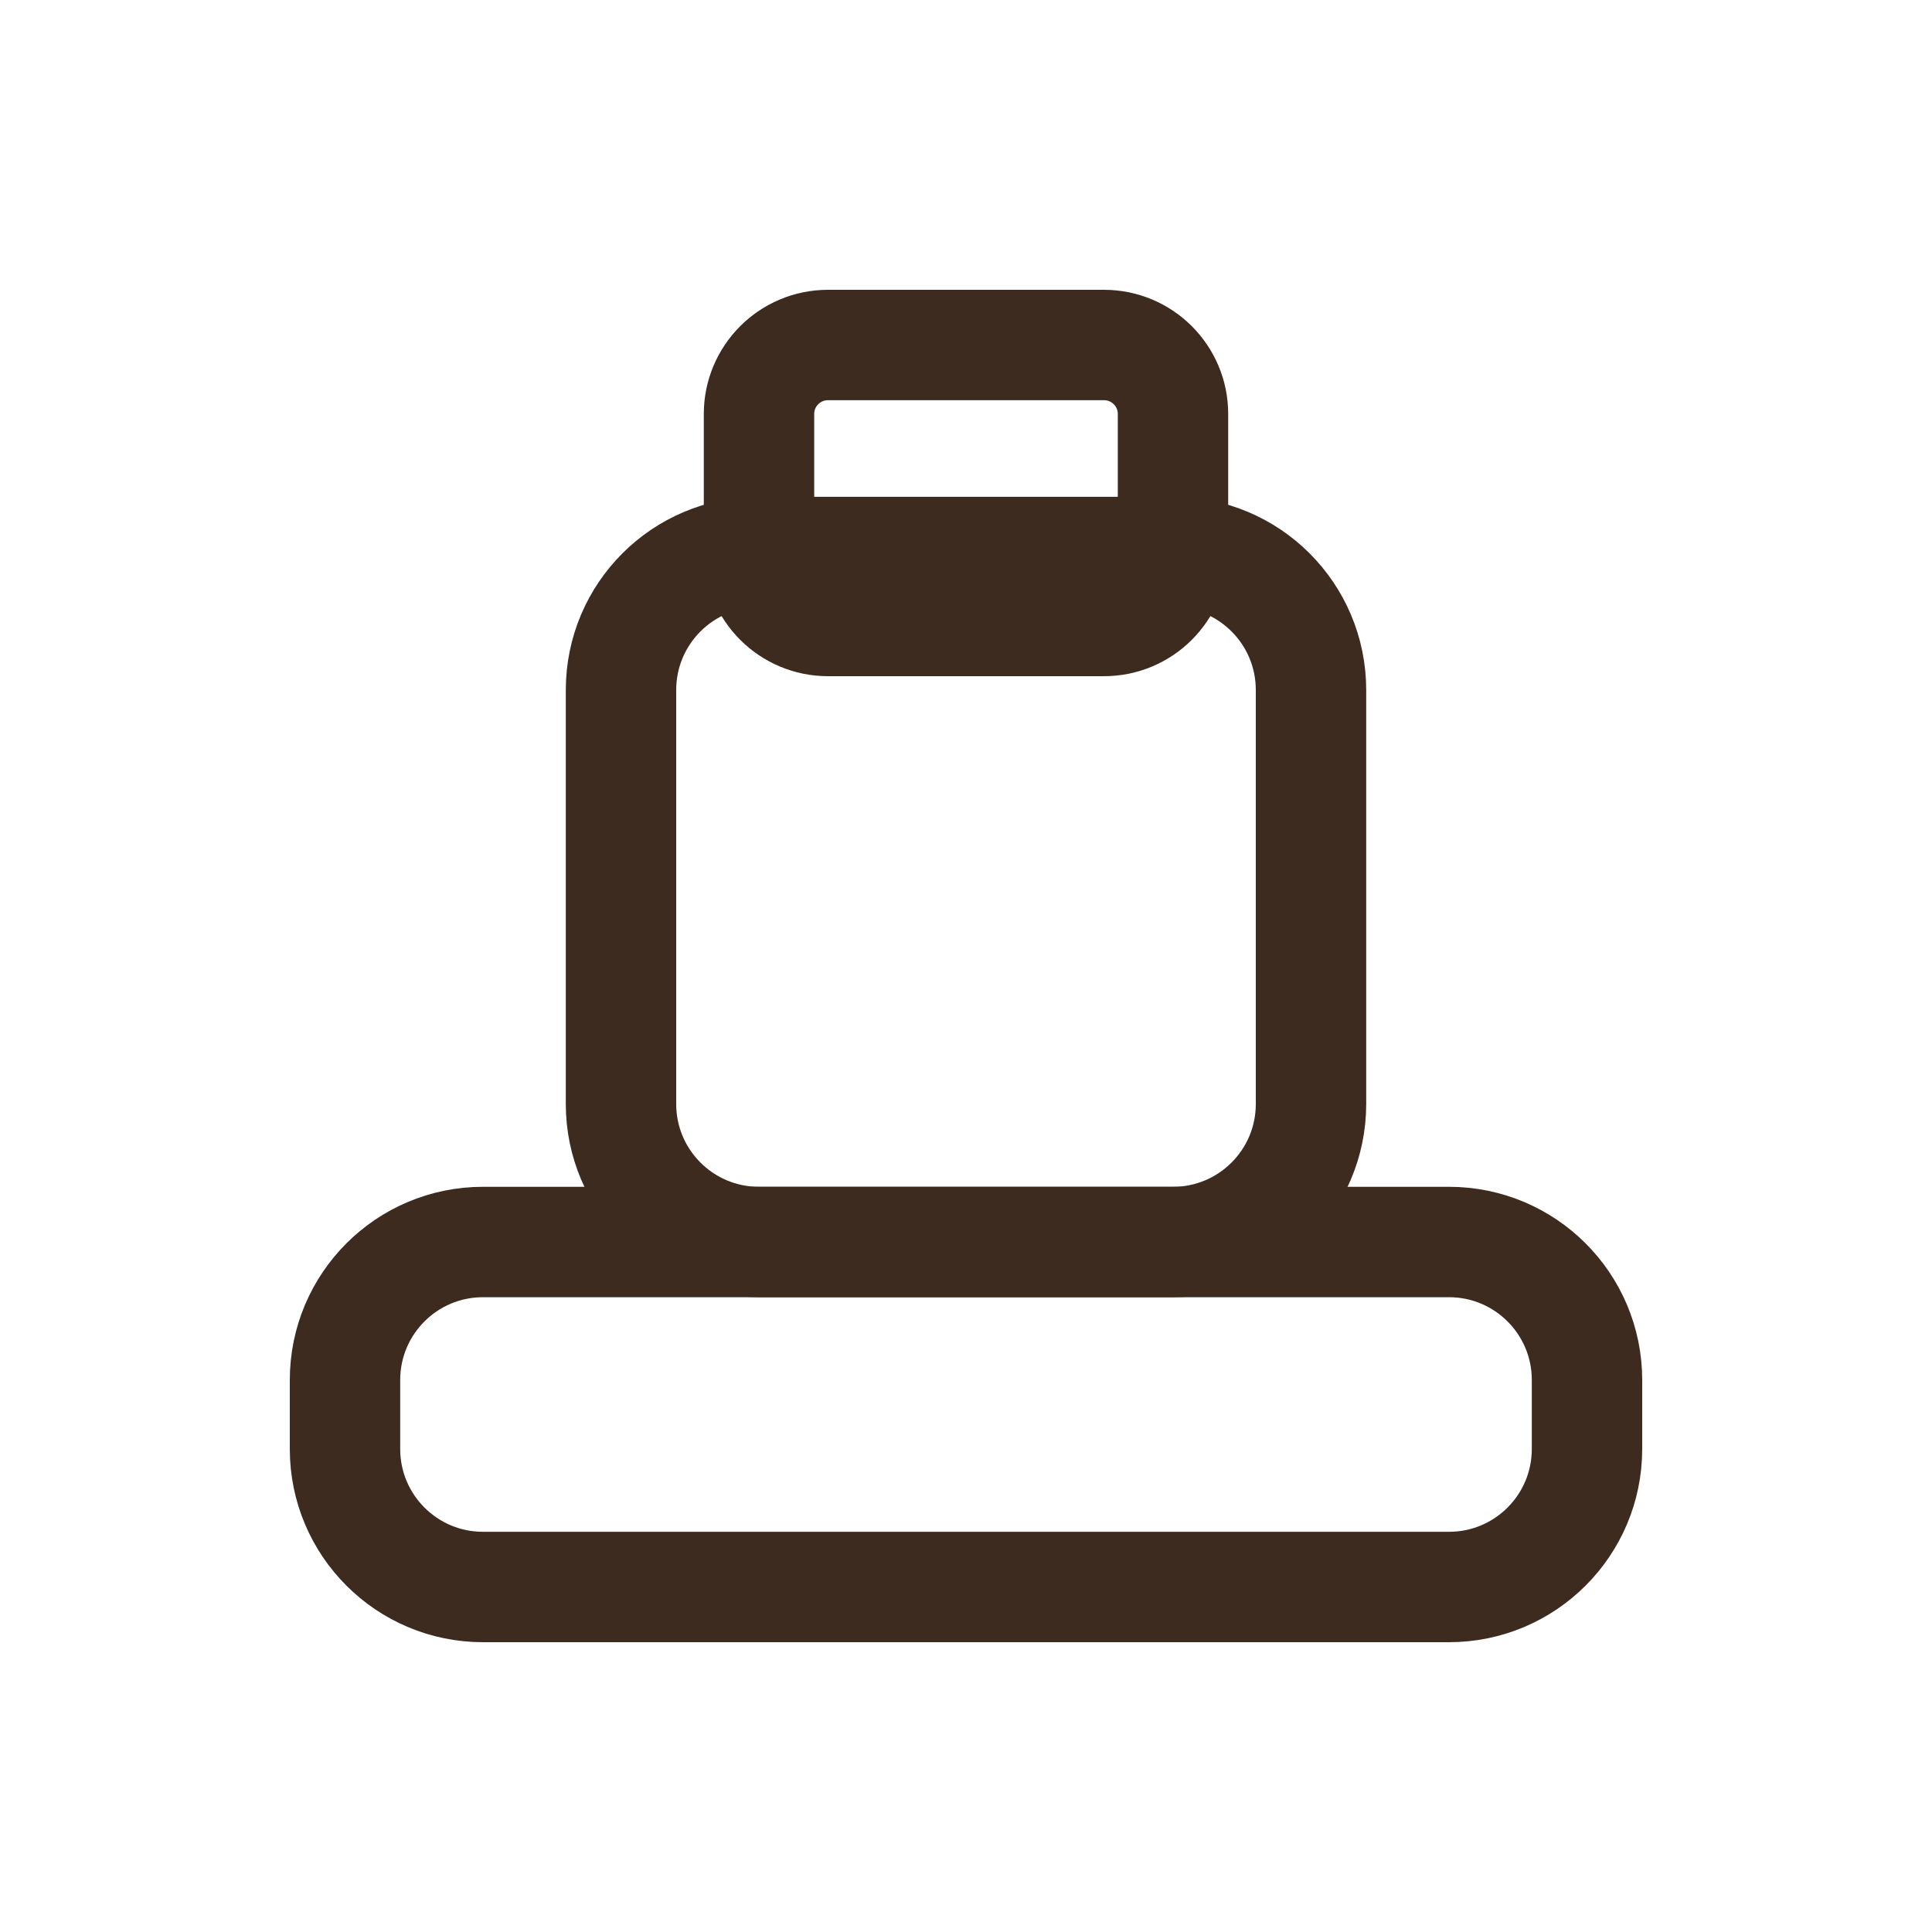
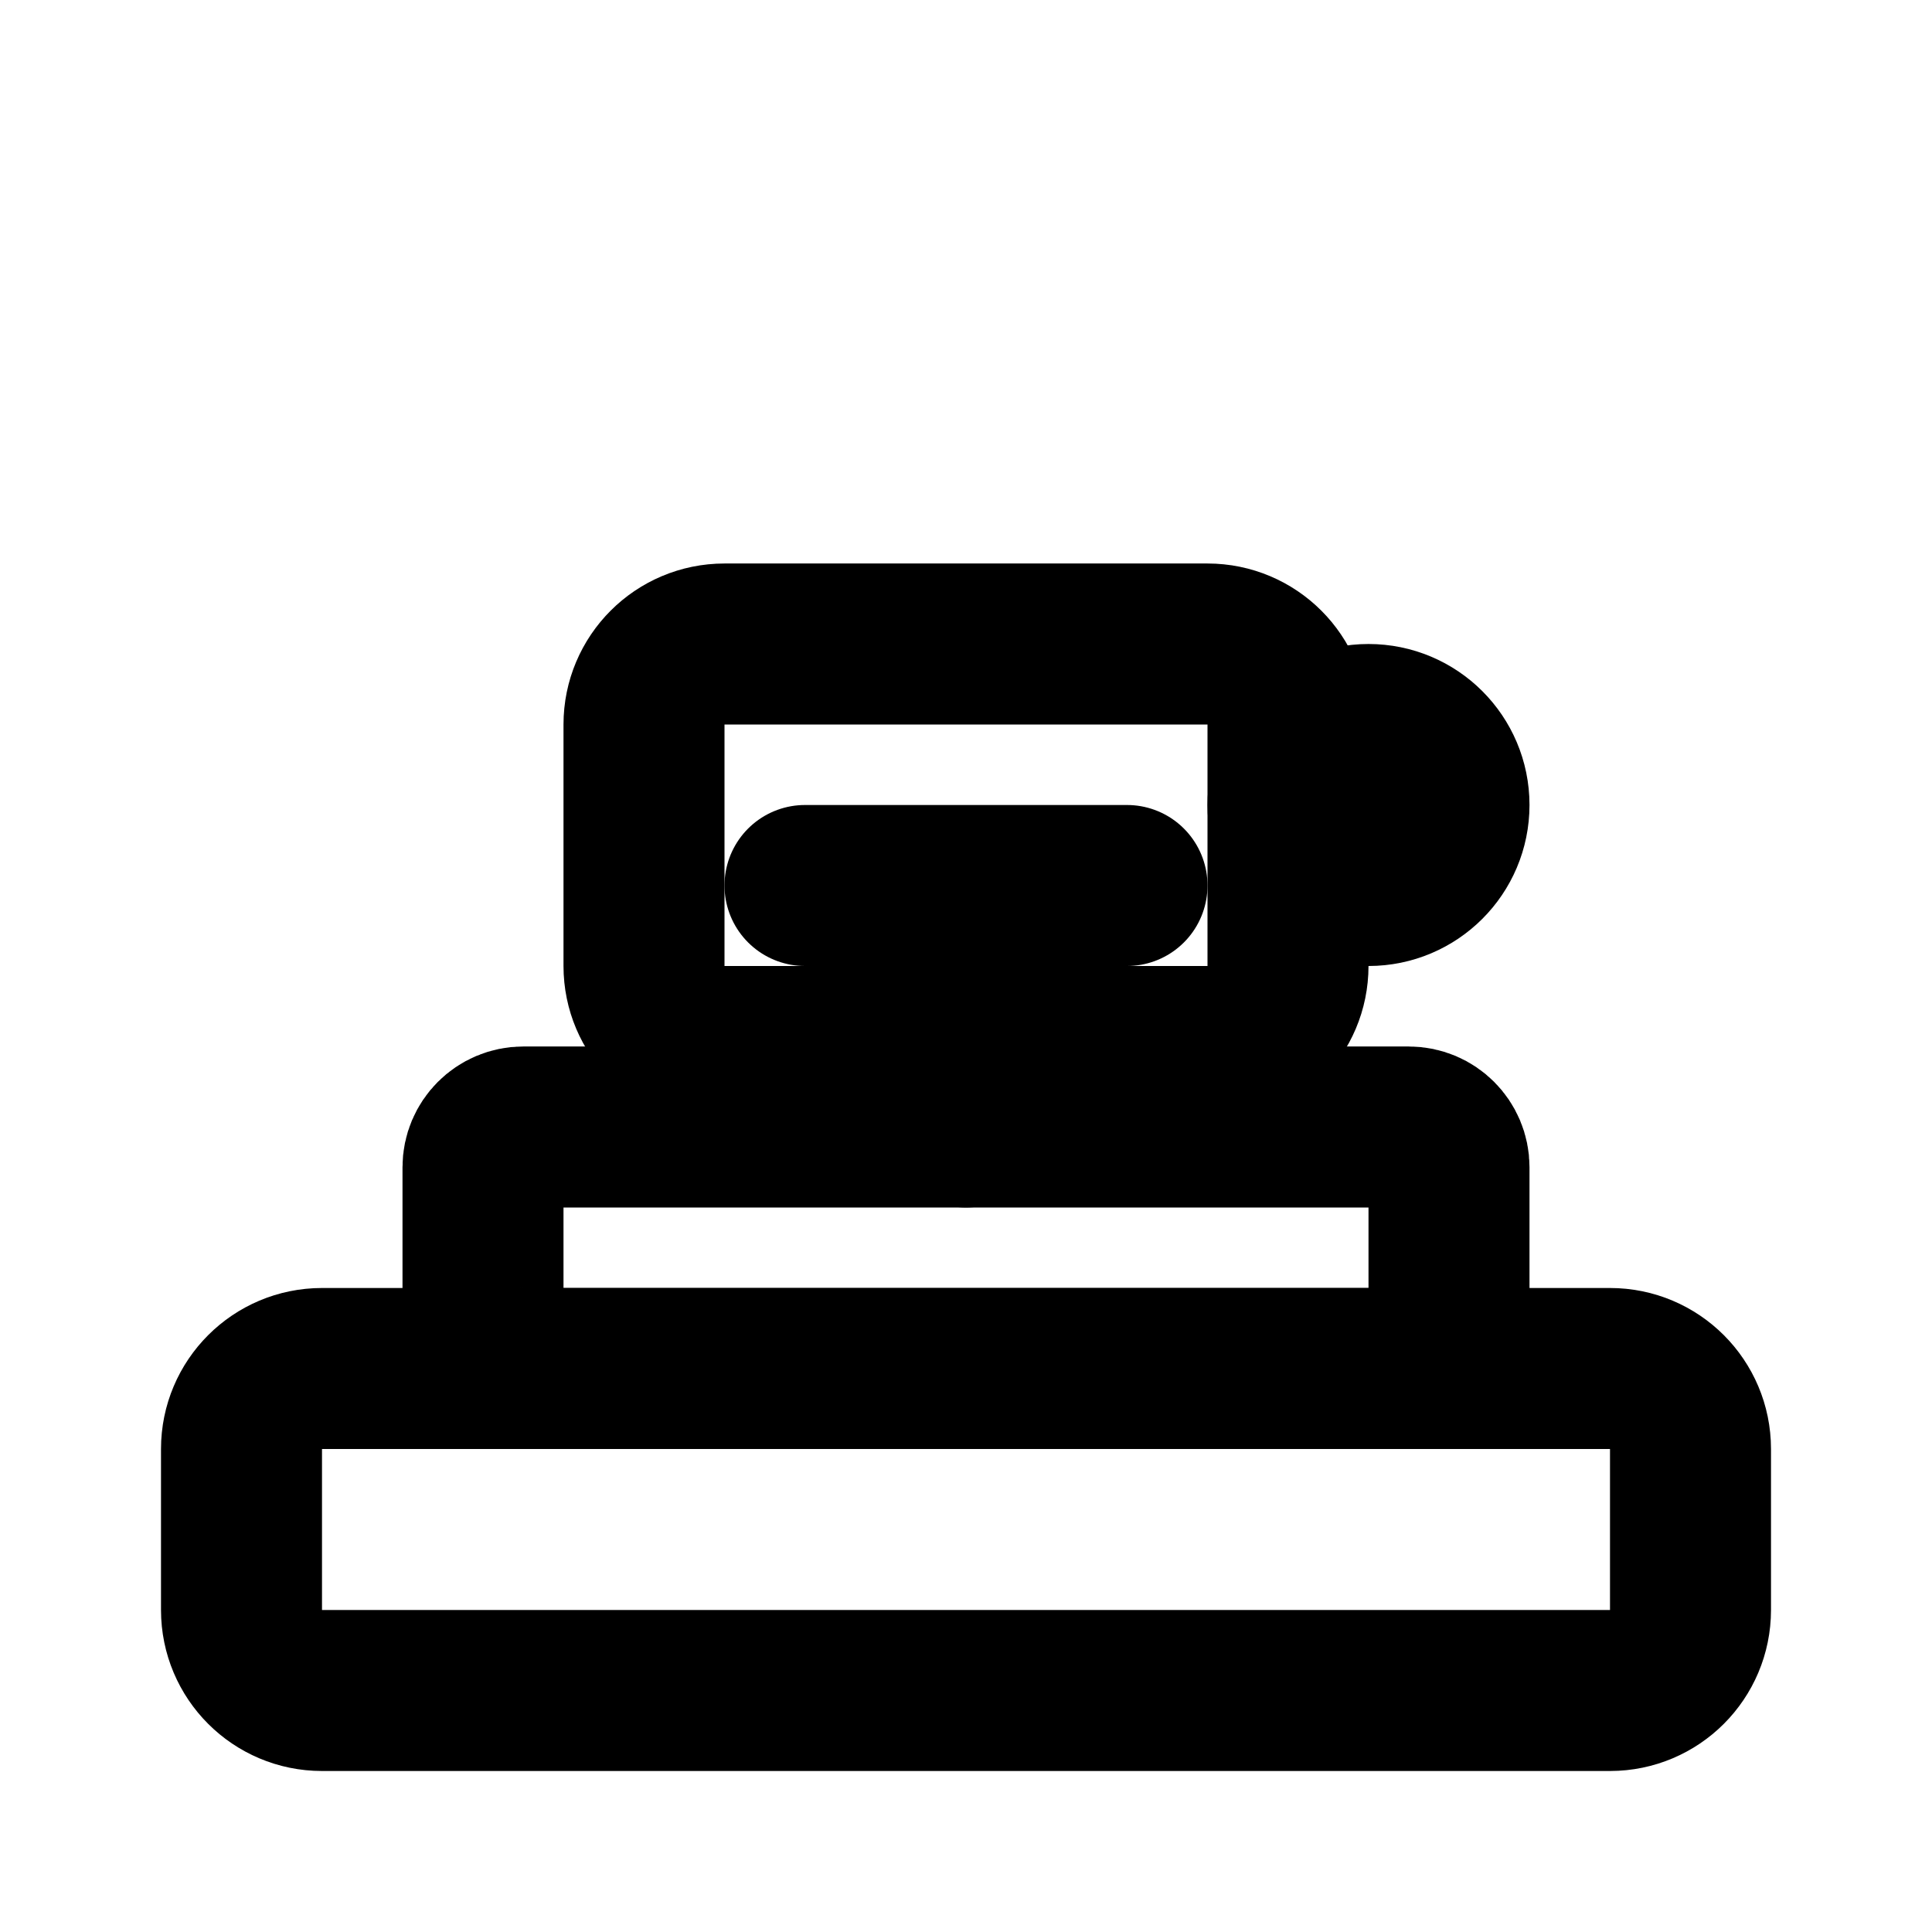
- <svg xmlns="http://www.w3.org/2000/svg" viewBox="0 0 28 28" width="28" height="28" fill="none" stroke="#3D2B1F" stroke-width="1.6" stroke-linecap="round" stroke-linejoin="round">
-   <rect x="5" y="18" width="18" height="5" rx="2" />
-   <rect x="9" y="8" width="10" height="10" rx="2" />
-   <rect x="11" y="5" width="6" height="4" rx="1" />
+ <svg xmlns="http://www.w3.org/2000/svg" width="24" height="24" viewBox="0 0 24 24" fill="none" stroke="currentColor" stroke-width="2" stroke-linecap="round" stroke-linejoin="round">
+   <rect x="3" y="17" width="18" height="4" rx="1" />
+   <rect x="6" y="14" width="12" height="3" rx="0.5" />
+   <rect x="8" y="8" width="8" height="5" rx="1" />
+   <line x1="10" y1="11" x2="14" y2="11" />
+   <line x1="12" y1="13" x2="12" y2="14" />
+   <circle cx="17" cy="10" r="1" />
</svg>
